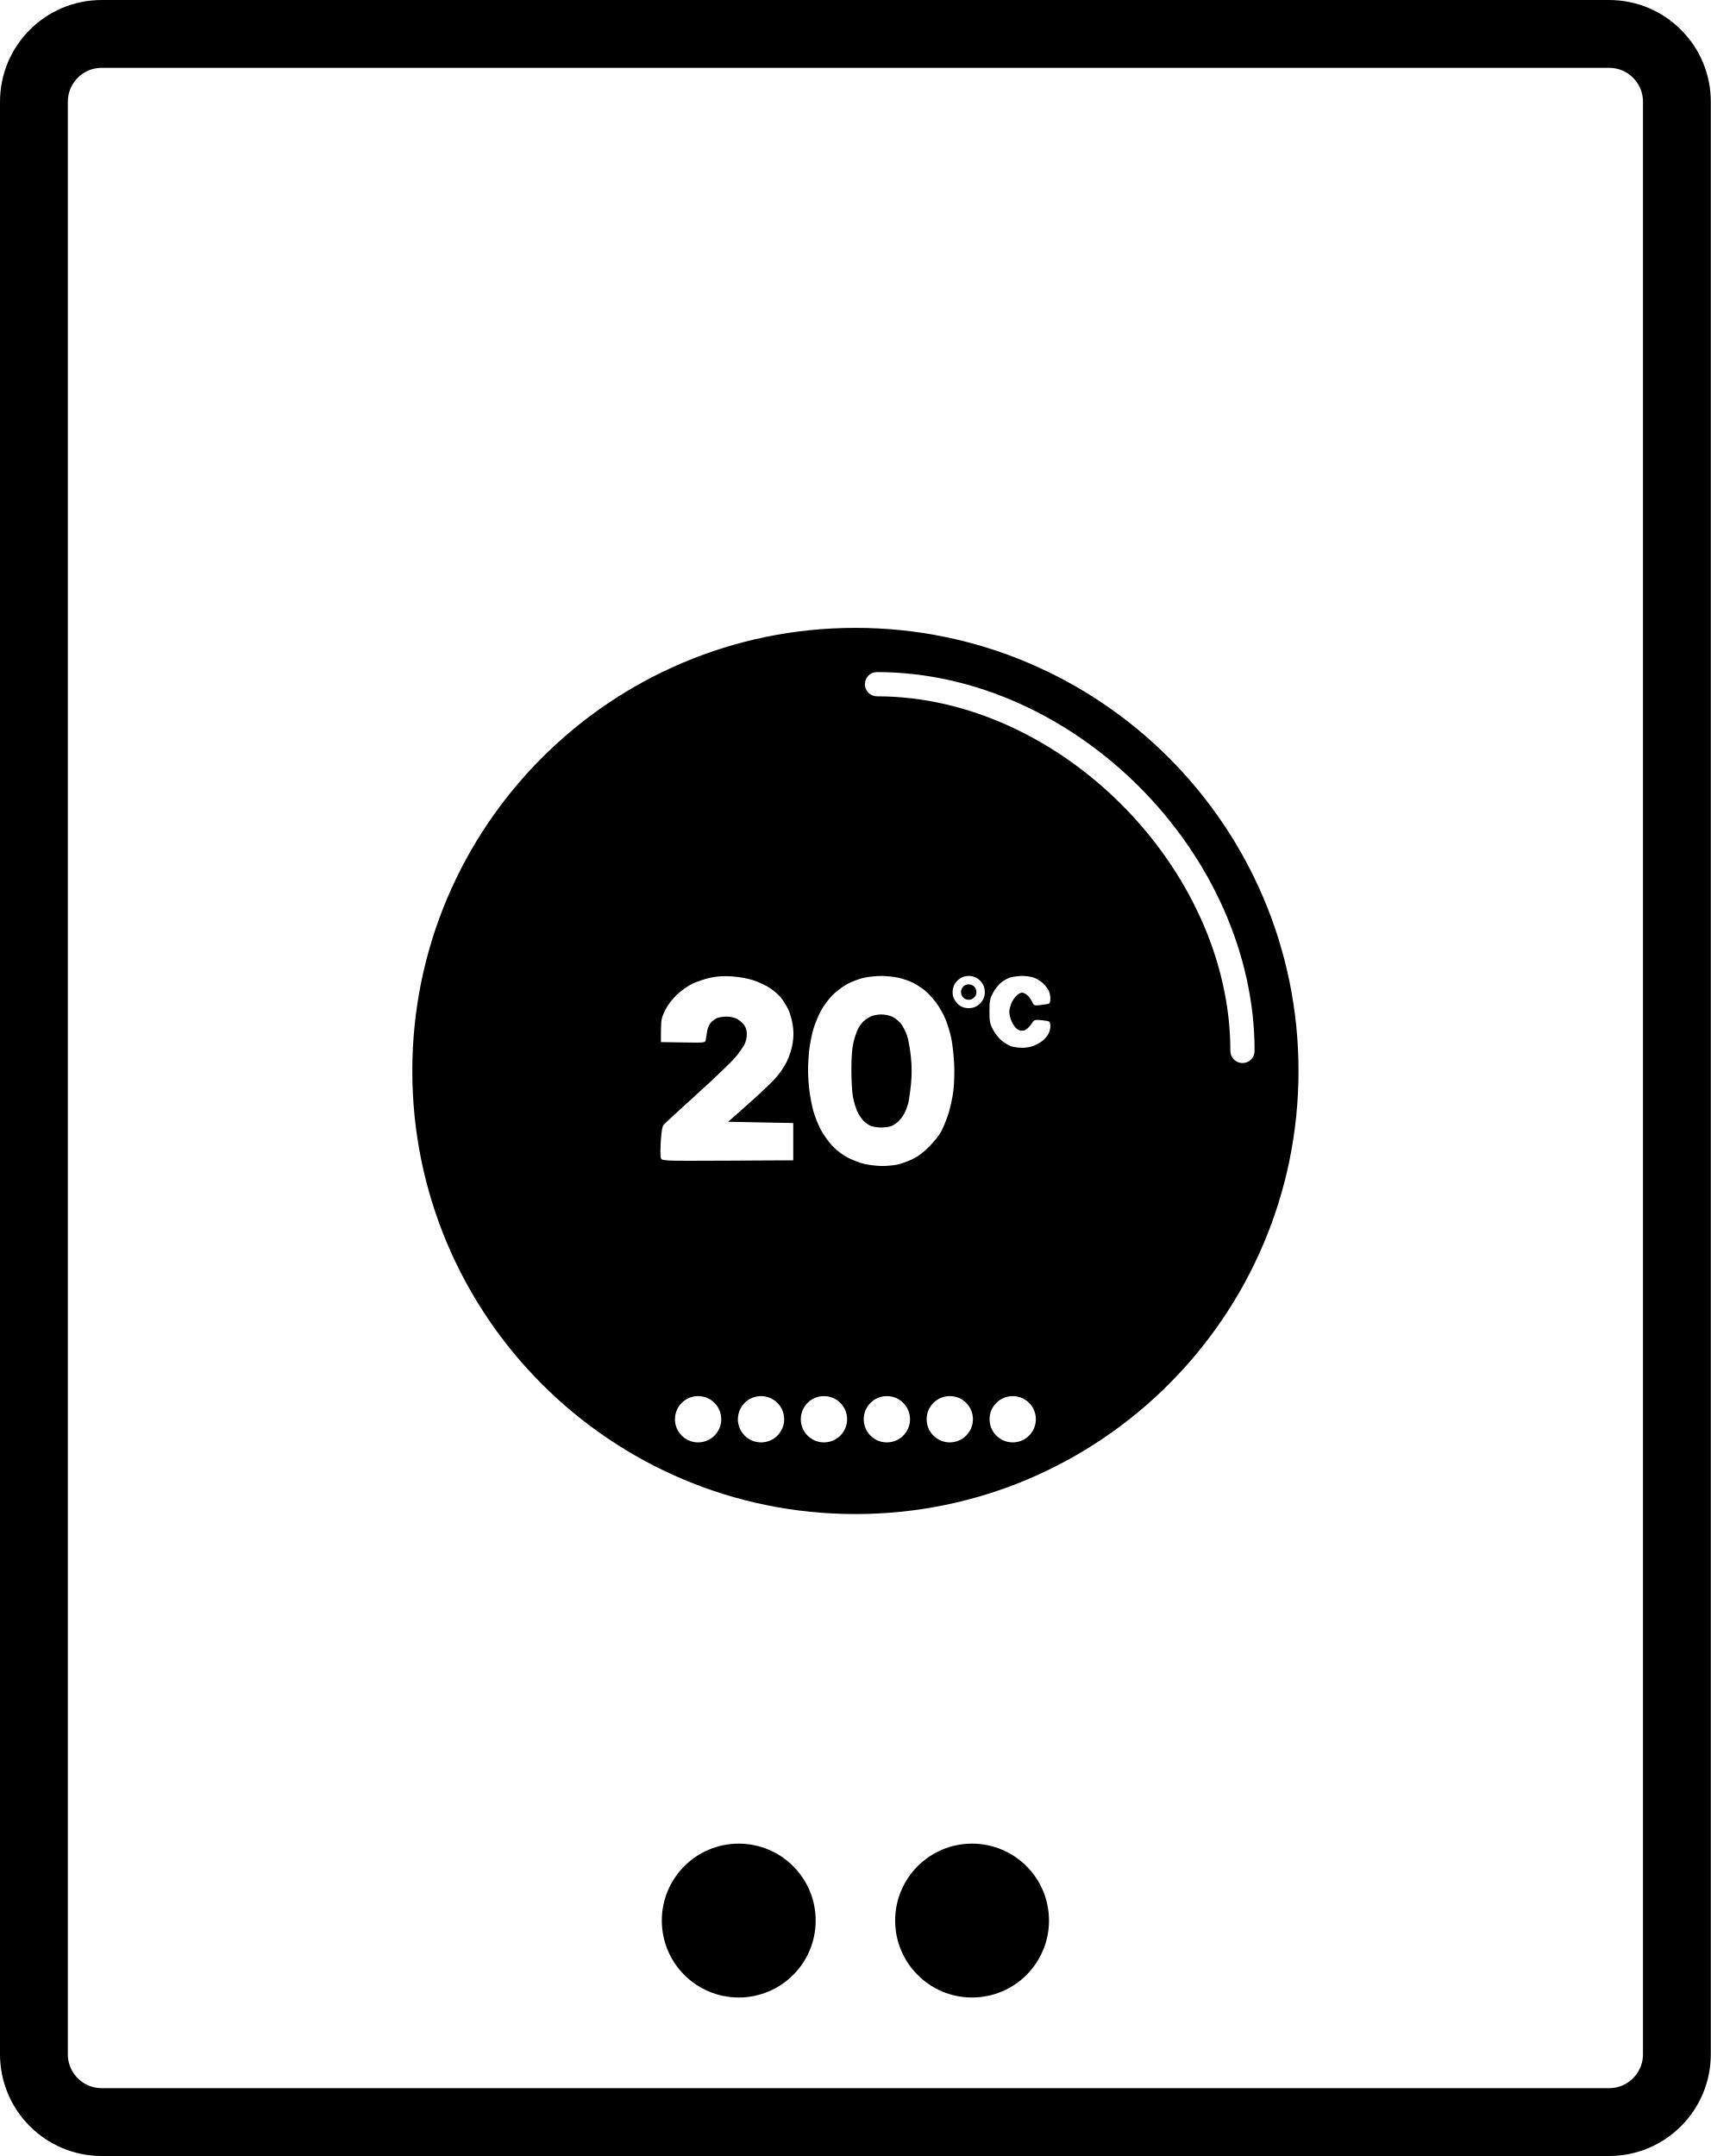
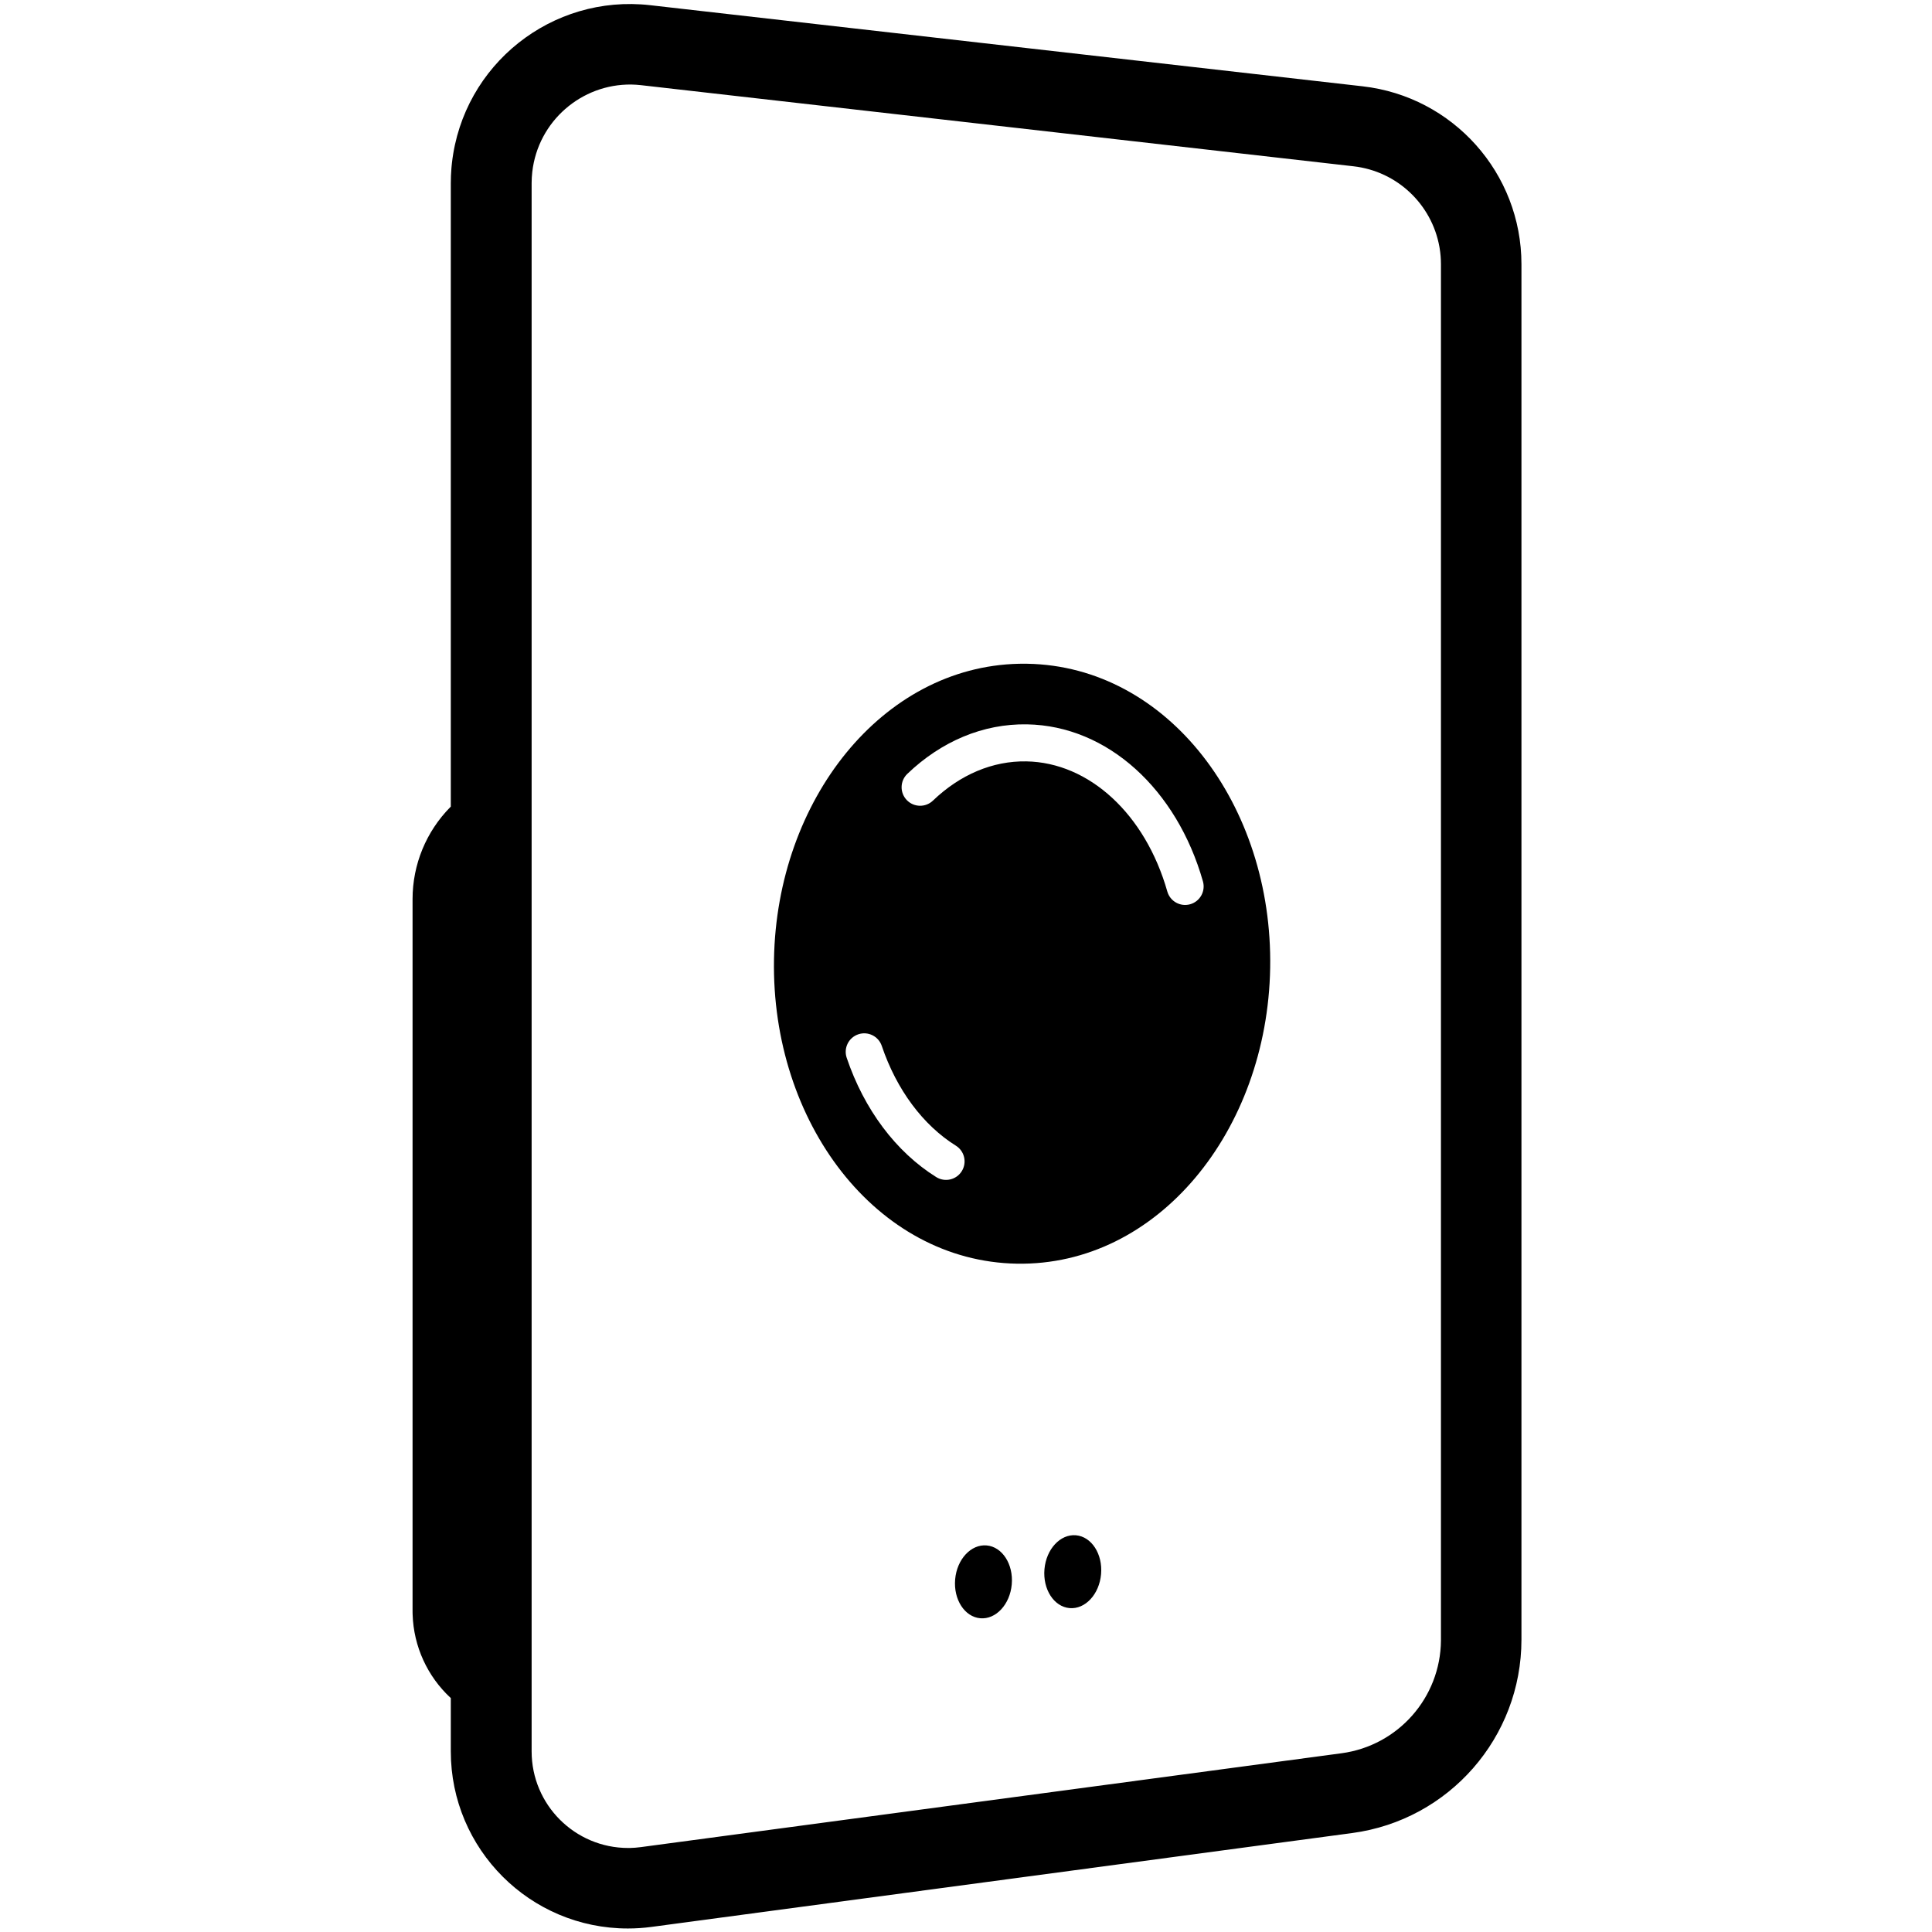
- <svg xmlns="http://www.w3.org/2000/svg" version="1.1" id="svg1" width="807.015" height="1017.015" viewBox="0 0 807.015 1017.015">
-   <defs id="defs1" />
-   <g id="g1">
-     <rect style="fill:none;fill-opacity:1;stroke:#000000;stroke-width:32;stroke-linejoin:round;stroke-dasharray:none;stroke-opacity:1" id="rect1" width="775.015" height="985.015" x="16" y="16" rx="32" ry="32" />
-     <path id="path17" style="stroke-linecap:round" d="m 413.695,317.035 a 5.714,5.714 0 0 0 -5.715,5.715 5.714,5.714 0 0 0 5.715,5.713 c 86.303,0 166.689,81.364 166.689,167.275 a 5.714,5.714 0 0 0 5.715,5.715 5.714,5.714 0 0 0 5.715,-5.715 c 0,-92.945 -84.73,-178.703 -178.119,-178.703 z m 2.016,143.332 c -2.501,0 -6.294,0.412 -8.43,0.916 -2.136,0.504 -5.543,1.796 -7.57,2.871 -2.027,1.075 -5.189,3.456 -7.027,5.291 -1.838,1.835 -4.341,5.243 -5.561,7.576 -1.22,2.333 -2.783,6.151 -3.473,8.484 -0.69,2.334 -1.532,6.556 -1.873,9.381 -0.341,2.825 -0.619,7.197 -0.619,9.715 0,2.518 0.284,6.89 0.629,9.715 0.345,2.825 1.177,7.171 1.85,9.656 0.673,2.486 2.222,6.421 3.443,8.746 1.222,2.325 3.659,5.778 5.416,7.676 1.996,2.156 4.77,4.281 7.398,5.662 2.313,1.216 5.932,2.585 8.041,3.047 2.109,0.462 5.662,0.869 7.896,0.902 2.234,0.034 5.509,-0.241 7.275,-0.609 1.767,-0.368 4.985,-1.504 7.152,-2.523 2.637,-1.24 5.254,-3.173 7.914,-5.846 2.186,-2.197 4.733,-5.358 5.66,-7.025 0.927,-1.667 2.459,-5.35 3.404,-8.184 0.945,-2.834 2.052,-7.858 2.459,-11.164 0.439,-3.565 0.596,-8.868 0.387,-13.033 -0.194,-3.862 -0.801,-9.204 -1.35,-11.871 -0.548,-2.667 -1.796,-6.76 -2.77,-9.094 -0.974,-2.334 -2.992,-5.869 -4.486,-7.857 -1.494,-1.988 -3.88,-4.539 -5.301,-5.668 -1.421,-1.129 -3.876,-2.709 -5.453,-3.512 -1.577,-0.803 -4.578,-1.863 -6.668,-2.355 -2.09,-0.493 -5.845,-0.896 -8.346,-0.896 z m 41.25,0 c -2.048,0 -3.825,0.738 -5.334,2.215 -1.508,1.461 -2.264,3.319 -2.264,5.574 0,1.842 0.708,3.542 2.121,5.098 1.429,1.54 3.263,2.311 5.502,2.311 2.08,0 3.857,-0.74 5.334,-2.217 1.493,-1.493 2.24,-3.287 2.24,-5.383 0,-2.096 -0.74,-3.883 -2.217,-5.359 -1.477,-1.493 -3.271,-2.238 -5.383,-2.238 z m 25.43,0 c -1.889,0 -4.474,0.313 -5.744,0.693 -1.27,0.381 -3.289,1.498 -4.486,2.484 -1.197,0.987 -2.909,3.199 -3.803,4.916 -1.411,2.71 -1.623,3.839 -1.623,8.576 0,4.744 0.212,5.865 1.633,8.594 0.898,1.726 2.699,4.033 4.002,5.127 1.303,1.094 3.285,2.321 4.406,2.727 1.121,0.406 3.539,0.753 5.373,0.771 2.122,0.021 4.327,-0.418 6.062,-1.205 1.5,-0.68 3.369,-1.833 4.15,-2.562 0.782,-0.729 1.805,-2.065 2.273,-2.965 0.468,-0.9 0.85,-2.45 0.85,-3.447 0,-0.997 -0.279,-1.986 -0.621,-2.197 -0.342,-0.211 -2.047,-0.515 -3.789,-0.672 -3.122,-0.282 -3.189,-0.252 -4.77,2.086 -0.93,1.376 -2.292,2.544 -3.246,2.783 -1.088,0.273 -2.152,0.079 -3.146,-0.572 -0.826,-0.541 -2.017,-2.121 -2.648,-3.512 -0.632,-1.391 -1.155,-3.494 -1.162,-4.674 -0.007,-1.18 0.599,-3.359 1.35,-4.844 0.75,-1.485 2.114,-3.11 3.031,-3.613 1.487,-0.816 1.847,-0.816 3.334,0.002 0.917,0.505 2.182,1.97 2.812,3.256 1.146,2.338 1.145,2.339 4.477,1.947 1.832,-0.215 3.567,-0.539 3.855,-0.717 0.288,-0.178 0.523,-1.276 0.523,-2.439 0,-1.164 -0.383,-2.852 -0.854,-3.752 -0.47,-0.9 -1.63,-2.374 -2.576,-3.273 -0.947,-0.899 -2.735,-2.058 -3.975,-2.576 -1.24,-0.518 -3.8,-0.941 -5.689,-0.941 z m -139.998,0.102 c -2.619,-0.018 -4.88,0.212 -7.248,0.717 -2.469,0.527 -6.23,1.772 -8.357,2.768 -2.231,1.044 -5.405,3.275 -7.498,5.271 -2.309,2.202 -4.323,4.87 -5.539,7.34 -1.705,3.463 -1.916,4.48 -1.957,9.443 l -0.045,5.561 10.441,0.166 c 10.434,0.166 10.442,0.164 10.721,-1.213 0.153,-0.758 0.428,-2.463 0.607,-3.789 0.18,-1.326 0.835,-3.098 1.457,-3.939 0.622,-0.841 1.924,-1.924 2.895,-2.406 0.97,-0.482 3.173,-0.861 4.896,-0.842 1.923,0.021 3.889,0.477 5.09,1.18 1.076,0.63 2.505,1.879 3.174,2.777 0.755,1.013 1.231,2.625 1.254,4.244 0.021,1.436 -0.445,3.597 -1.033,4.803 -0.589,1.206 -2.517,3.948 -4.287,6.094 -1.77,2.145 -9.872,9.921 -18.004,17.277 -8.132,7.357 -15.24,13.888 -15.797,14.516 -0.739,0.833 -1.129,2.891 -1.443,7.605 -0.237,3.555 -0.254,7.171 -0.037,8.037 0.395,1.574 0.397,1.575 31.451,1.418 l 31.053,-0.158 v -8.789 -8.791 l -15.355,-0.303 -15.355,-0.303 8.838,-7.805 c 4.861,-4.293 10.587,-9.658 12.723,-11.922 2.422,-2.567 4.701,-5.791 6.055,-8.562 1.344,-2.752 2.423,-6.119 2.832,-8.84 0.481,-3.197 0.477,-5.581 -0.014,-8.746 -0.371,-2.393 -1.357,-5.706 -2.189,-7.363 -0.832,-1.657 -2.326,-4.04 -3.32,-5.295 -0.994,-1.255 -3.345,-3.303 -5.225,-4.551 -1.88,-1.248 -5.464,-2.919 -7.965,-3.713 -2.666,-0.847 -6.83,-1.585 -10.062,-1.785 -0.97,-0.06 -1.881,-0.095 -2.754,-0.102 z m 114.568,3.852 c 1,0 1.858,0.358 2.572,1.072 0.715,0.715 1.072,1.572 1.072,2.572 0,1 -0.358,1.858 -1.072,2.572 -0.715,0.715 -1.572,1.072 -2.572,1.072 -0.985,0 -1.842,-0.348 -2.572,-1.047 -0.715,-0.715 -1.07,-1.612 -1.07,-2.691 0,-0.873 0.341,-1.683 1.023,-2.43 0.699,-0.746 1.571,-1.121 2.619,-1.121 z m -41.256,14.215 c 1.884,0 4.007,0.47 5.451,1.207 1.301,0.664 3.072,2.136 3.938,3.271 0.866,1.135 2.099,3.553 2.738,5.373 0.64,1.82 1.466,6.348 1.838,10.064 0.489,4.893 0.495,8.554 0.021,13.273 -0.36,3.584 -0.954,7.608 -1.322,8.941 -0.368,1.334 -1.161,3.38 -1.76,4.547 -0.599,1.167 -1.863,2.854 -2.811,3.75 -0.947,0.896 -2.491,1.919 -3.43,2.273 -0.939,0.355 -3.121,0.632 -4.85,0.619 -1.729,-0.013 -3.961,-0.389 -4.961,-0.836 -1,-0.446 -2.554,-1.593 -3.453,-2.551 -0.899,-0.957 -2.175,-2.968 -2.834,-4.469 -0.659,-1.5 -1.53,-4.501 -1.938,-6.668 -0.407,-2.167 -0.735,-7.896 -0.729,-12.73 0.008,-5.951 0.33,-10.115 0.992,-12.895 0.538,-2.258 1.499,-5.122 2.137,-6.365 0.638,-1.243 1.799,-2.842 2.582,-3.553 0.783,-0.711 2.296,-1.734 3.363,-2.273 1.067,-0.539 3.328,-0.98 5.025,-0.98 z m -86.398,180.023 a 10.919,10.919 0 0 0 -10.92,10.92 10.919,10.919 0 0 0 10.92,10.918 10.919,10.919 0 0 0 10.918,-10.918 10.919,10.919 0 0 0 -10.918,-10.92 z m 29.68,0 a 10.919,10.919 0 0 0 -10.918,10.92 10.919,10.919 0 0 0 10.918,10.918 10.919,10.919 0 0 0 10.92,-10.918 10.919,10.919 0 0 0 -10.92,-10.92 z m 29.682,0 a 10.919,10.919 0 0 0 -10.92,10.92 10.919,10.919 0 0 0 10.92,10.918 10.919,10.919 0 0 0 10.918,-10.918 10.919,10.919 0 0 0 -10.918,-10.92 z m 29.68,0 a 10.919,10.919 0 0 0 -10.92,10.92 10.919,10.919 0 0 0 10.92,10.918 10.919,10.919 0 0 0 10.92,-10.918 10.919,10.919 0 0 0 -10.92,-10.92 z m 29.68,0 a 10.919,10.919 0 0 0 -10.918,10.92 10.919,10.919 0 0 0 10.918,10.918 10.919,10.919 0 0 0 10.92,-10.918 10.919,10.919 0 0 0 -10.92,-10.92 z m 29.682,0 a 10.919,10.919 0 0 0 -10.92,10.92 10.919,10.919 0 0 0 10.92,10.918 10.919,10.919 0 0 0 10.918,-10.918 10.919,10.919 0 0 0 -10.918,-10.92 z M 612.524,505.188 A 209.016,209.016 0 0 1 403.507,714.204 209.016,209.016 0 0 1 194.491,505.188 209.016,209.016 0 0 1 403.507,296.171 209.016,209.016 0 0 1 612.524,505.188 Z" />
-     <g id="g3" transform="translate(-678.3003,-266.9542)">
-       <circle style="fill:#000000;fill-opacity:1;fill-rule:evenodd" id="path3" cx="1026.774" cy="1172.913" r="36.288" />
-       <circle style="fill:#000000;fill-opacity:1;fill-rule:evenodd" id="path3-2" cx="1136.841" cy="1172.913" r="36.288" />
-     </g>
+ <svg xmlns="http://www.w3.org/2000/svg" width="960px" height="960px" viewBox="0 0 960 960" version="1.1">
+   <g id="dev.martijn.easycontrol/drivers/ct200/assets/icon" stroke="none" fill="none" fill-rule="nonzero">
+     <path d="M323.068,2.579 L677.068,42.885 C722.035,48.004 756,86.056 756,131.313 L756,814.694 C756,863.288 720.042,904.384 671.878,910.835 L323.683,957.475 C319.81,957.994 315.907,958.254 312,958.254 C263.399,958.254 224,918.855 224,870.255 L224,843.763 L223.914,843.686 C212.417,833.041 205.511,818.129 205.027,802.186 L205.008,801.386 L205,800.797 L205,446.731 C205,429.481 211.842,413.142 223.7,401.108 L224,400.806 L224,91.008 C224,88.605 224.097,86.204 224.292,83.809 L224.415,82.425 L224.55,81.128 L224.571,80.94 C230.132,32.102 274.23,-2.981 323.068,2.579 Z M264.478,85.465 C264.268,87.306 264.163,89.158 264.163,91.01 L264.163,870.252 C264.163,896.761 285.653,918.252 312.163,918.252 L312.942,918.252 C314.759,918.209 316.572,918.071 318.373,917.829 L666.567,871.189 C694.712,867.419 715.764,843.518 716,815.172 L716,131.312 C716,128.571 715.774,125.878 715.338,123.252 L715.214,122.539 C711.425,101.629 694.33,85.108 672.543,82.628 L318.543,42.323 C316.942,42.14 315.35,42.037 313.771,42.006 C288.908,41.672 267.351,60.234 264.478,85.465 Z M474.606,784.777 C475.48,774.784 482.486,767.234 490.254,767.914 C498.023,768.594 503.612,777.247 502.738,787.24 C501.864,797.233 494.858,804.783 487.09,804.103 C479.321,803.423 473.732,794.771 474.606,784.777 Z M518.983,779.732 C519.857,769.739 526.863,762.189 534.631,762.869 C542.4,763.549 547.989,772.201 547.115,782.195 C546.241,792.188 539.235,799.738 531.467,799.058 C523.698,798.378 518.109,789.725 518.983,779.732 Z M508.375,329.8 L510.468,329.816 C580.374,331.037 632.552,400.083 631.14,481.017 C629.728,561.952 575.172,629.135 505.266,627.914 C435.36,626.693 383.181,557.647 384.593,476.713 C385.977,397.397 438.401,331.288 506.292,329.824 L508.375,329.8 Z M426.486,513.939 C421.672,515.566 419.088,520.788 420.715,525.603 C429.39,551.265 445.155,572.367 465.216,584.89 C469.527,587.581 475.203,586.268 477.895,581.957 C480.586,577.646 479.273,571.97 474.962,569.278 C458.674,559.111 445.515,541.497 438.15,519.71 C436.523,514.895 431.301,512.311 426.486,513.939 Z M450.839,384.533 C447.17,388.048 447.045,393.873 450.561,397.543 C454.077,401.213 459.902,401.338 463.571,397.822 C477.06,384.899 493.217,378.034 509.985,378.326 C541.259,378.873 569.11,404.572 580.031,442.981 C581.421,447.87 586.511,450.706 591.399,449.316 C596.287,447.926 599.123,442.836 597.733,437.948 C584.752,392.294 550.432,360.626 510.306,359.925 C488.482,359.544 467.708,368.371 450.839,384.533 Z" id="Shape" fill="#000000" />
  </g>
</svg>
